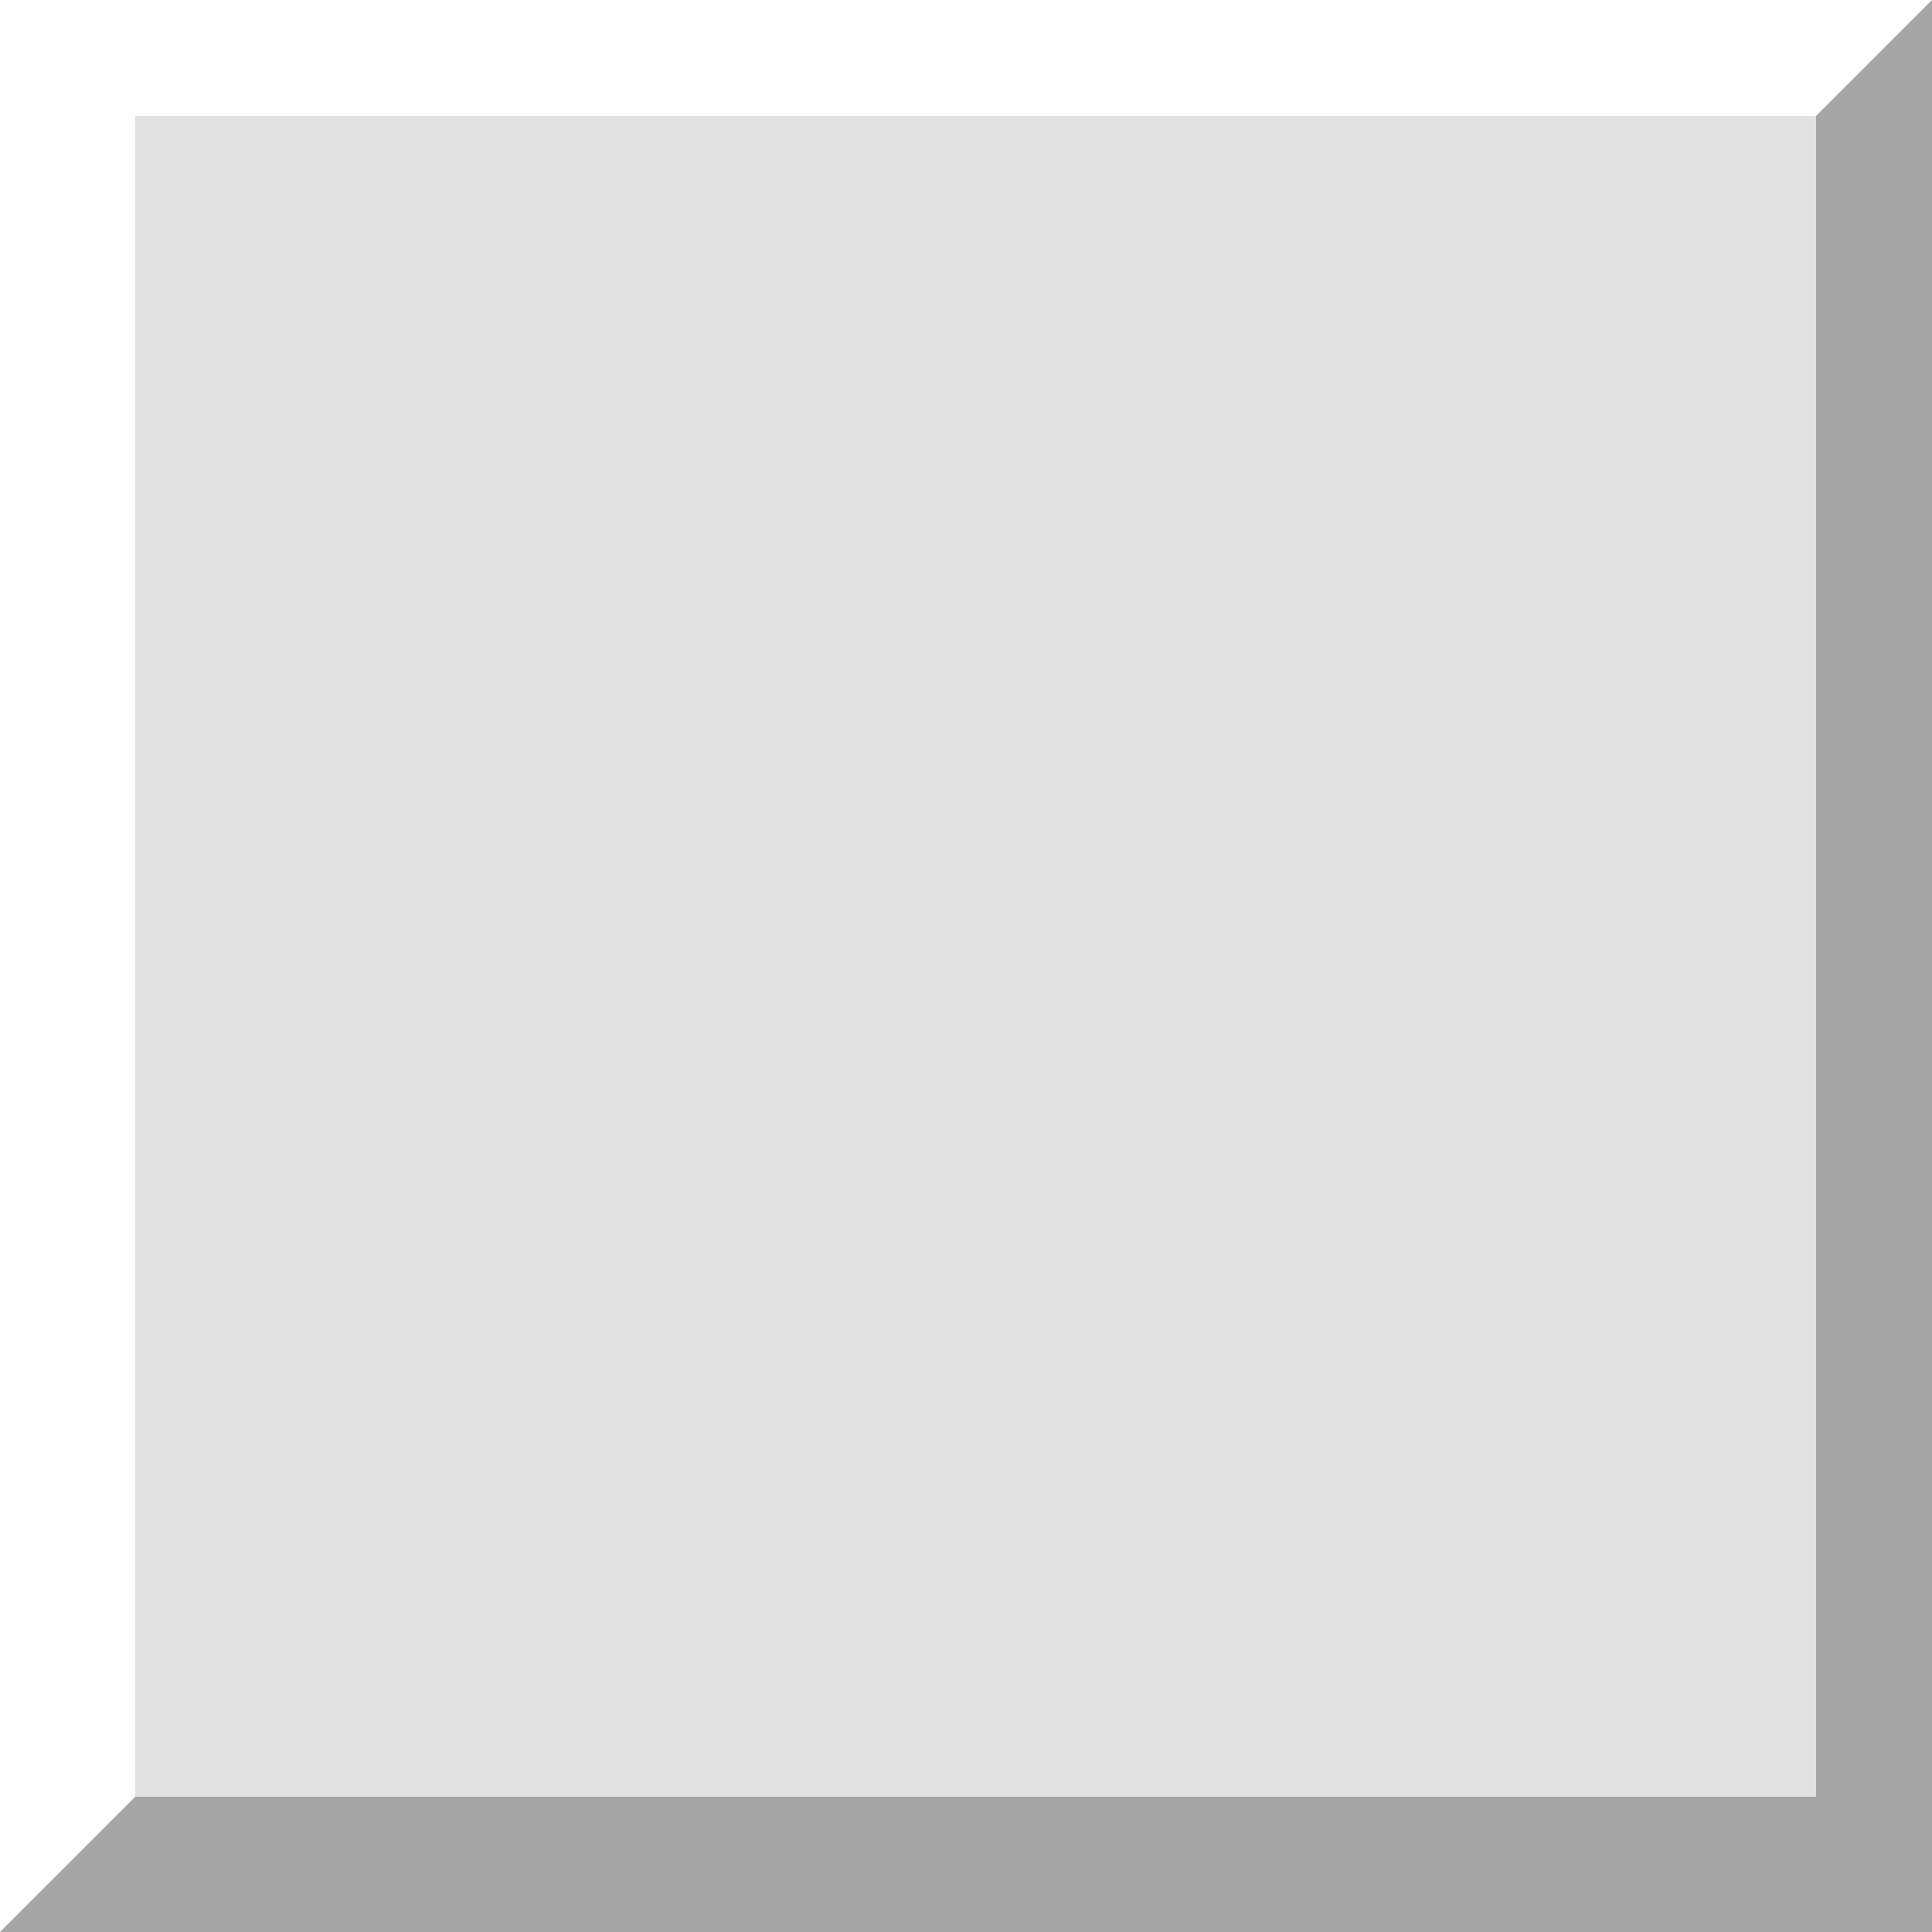
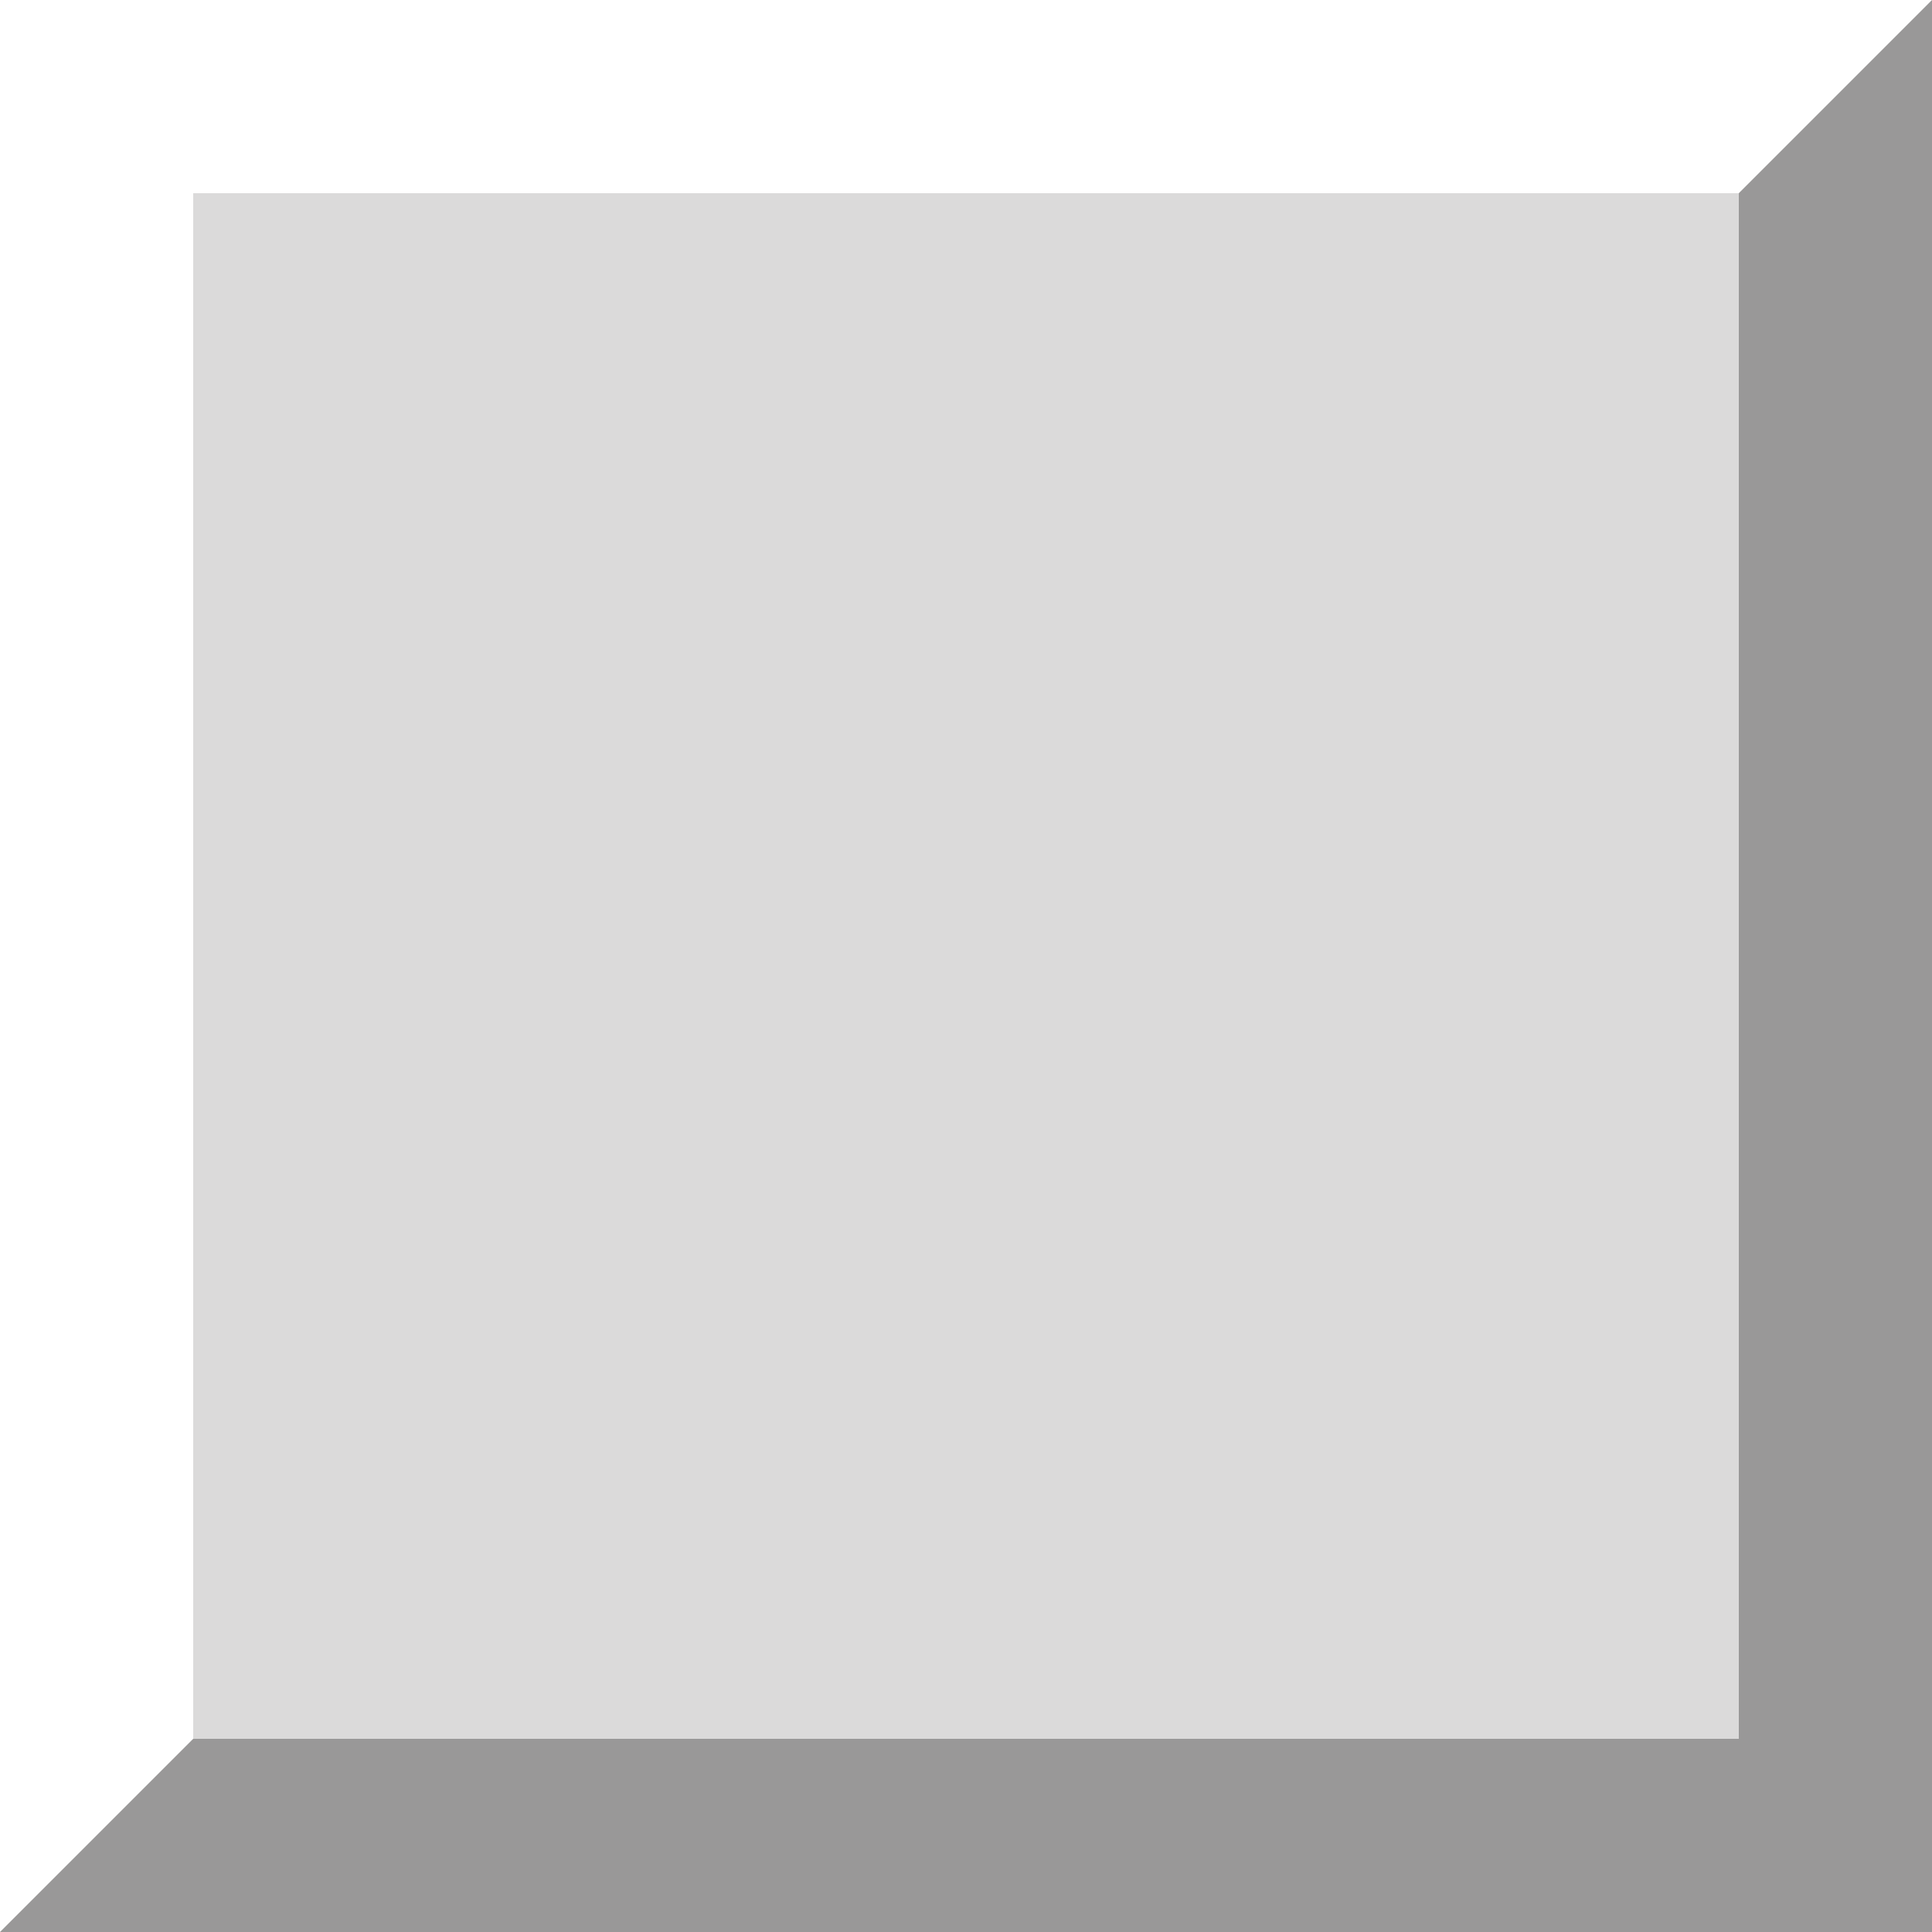
- <svg xmlns="http://www.w3.org/2000/svg" style="isolation:isolate" viewBox="0 0 100 100" width="100pt" height="100pt">
+ <svg xmlns="http://www.w3.org/2000/svg" style="isolation:isolate" viewBox="0 0 20 20" width="20pt" height="20pt">
  <defs>
-     <clipPath id="_clipPath_JZ5PuSLpDqoaR5NtTNurIRdWGyWatyfQ">
-       <rect width="100" height="100" />
+     <clipPath id="_clipPath_RSr5MkKtZOWg7vEghJCmYm6aoAFa9RVq">
+       <rect width="20" height="20" />
    </clipPath>
  </defs>
-   <g clip-path="url(#_clipPath_JZ5PuSLpDqoaR5NtTNurIRdWGyWatyfQ)">
-     <rect x="0" y="0" width="100" height="100" transform="matrix(1,0,0,1,0,0)" fill="rgb(255,255,255)" />
-     <path d=" M 0 100 L 100 0 L 100 100 L 0 100 Z " fill="rgb(166,166,166)" />
-     <rect x="7" y="6" width="87" height="87" transform="matrix(1,0,0,1,0,0)" fill="rgb(225,225,225)" />
+   <g clip-path="url(#_clipPath_RSr5MkKtZOWg7vEghJCmYm6aoAFa9RVq)">
+     <path d=" M 0 0 L 0 20 L 20 0 L 0 0 Z " fill="rgb(255,255,255)" />
+     <path d=" M 0 20 L 20 0 L 20 20 L 0 20 Z " fill="rgb(153,152,152)" />
+     <rect x="2" y="2" width="16" height="16" transform="matrix(1,0,0,1,0,0)" fill="rgb(219,218,218)" />
  </g>
</svg>
